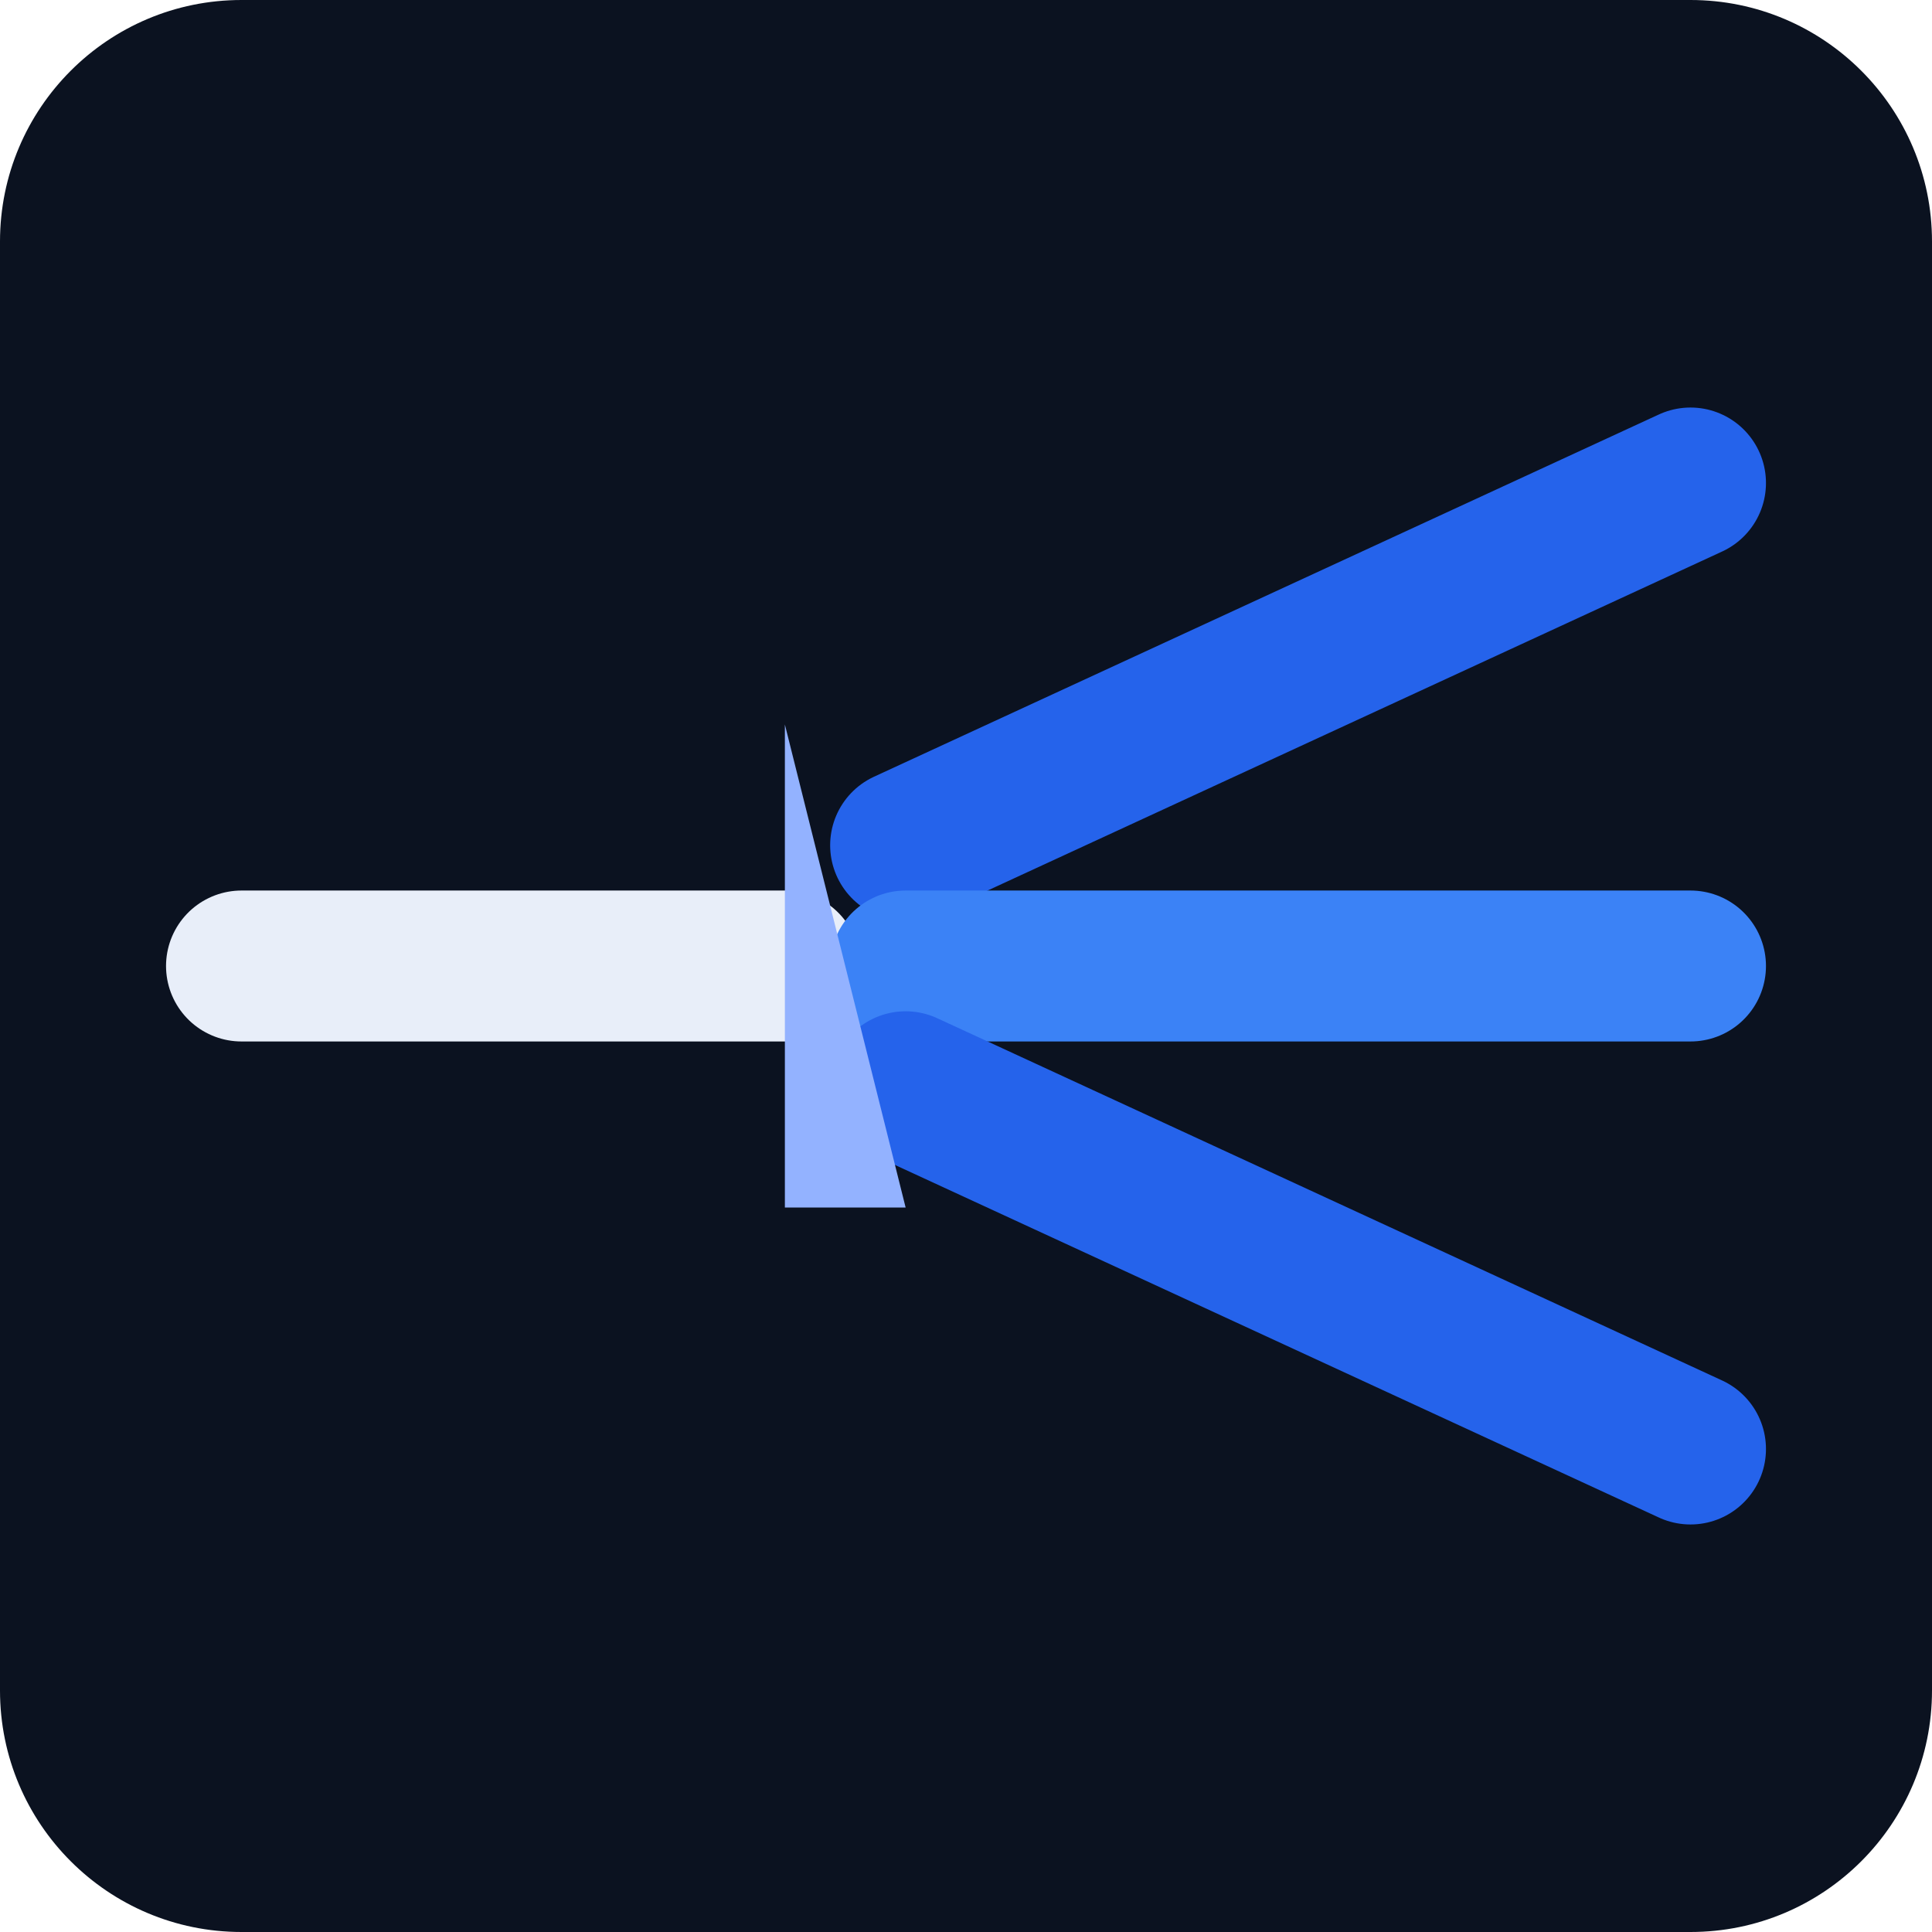
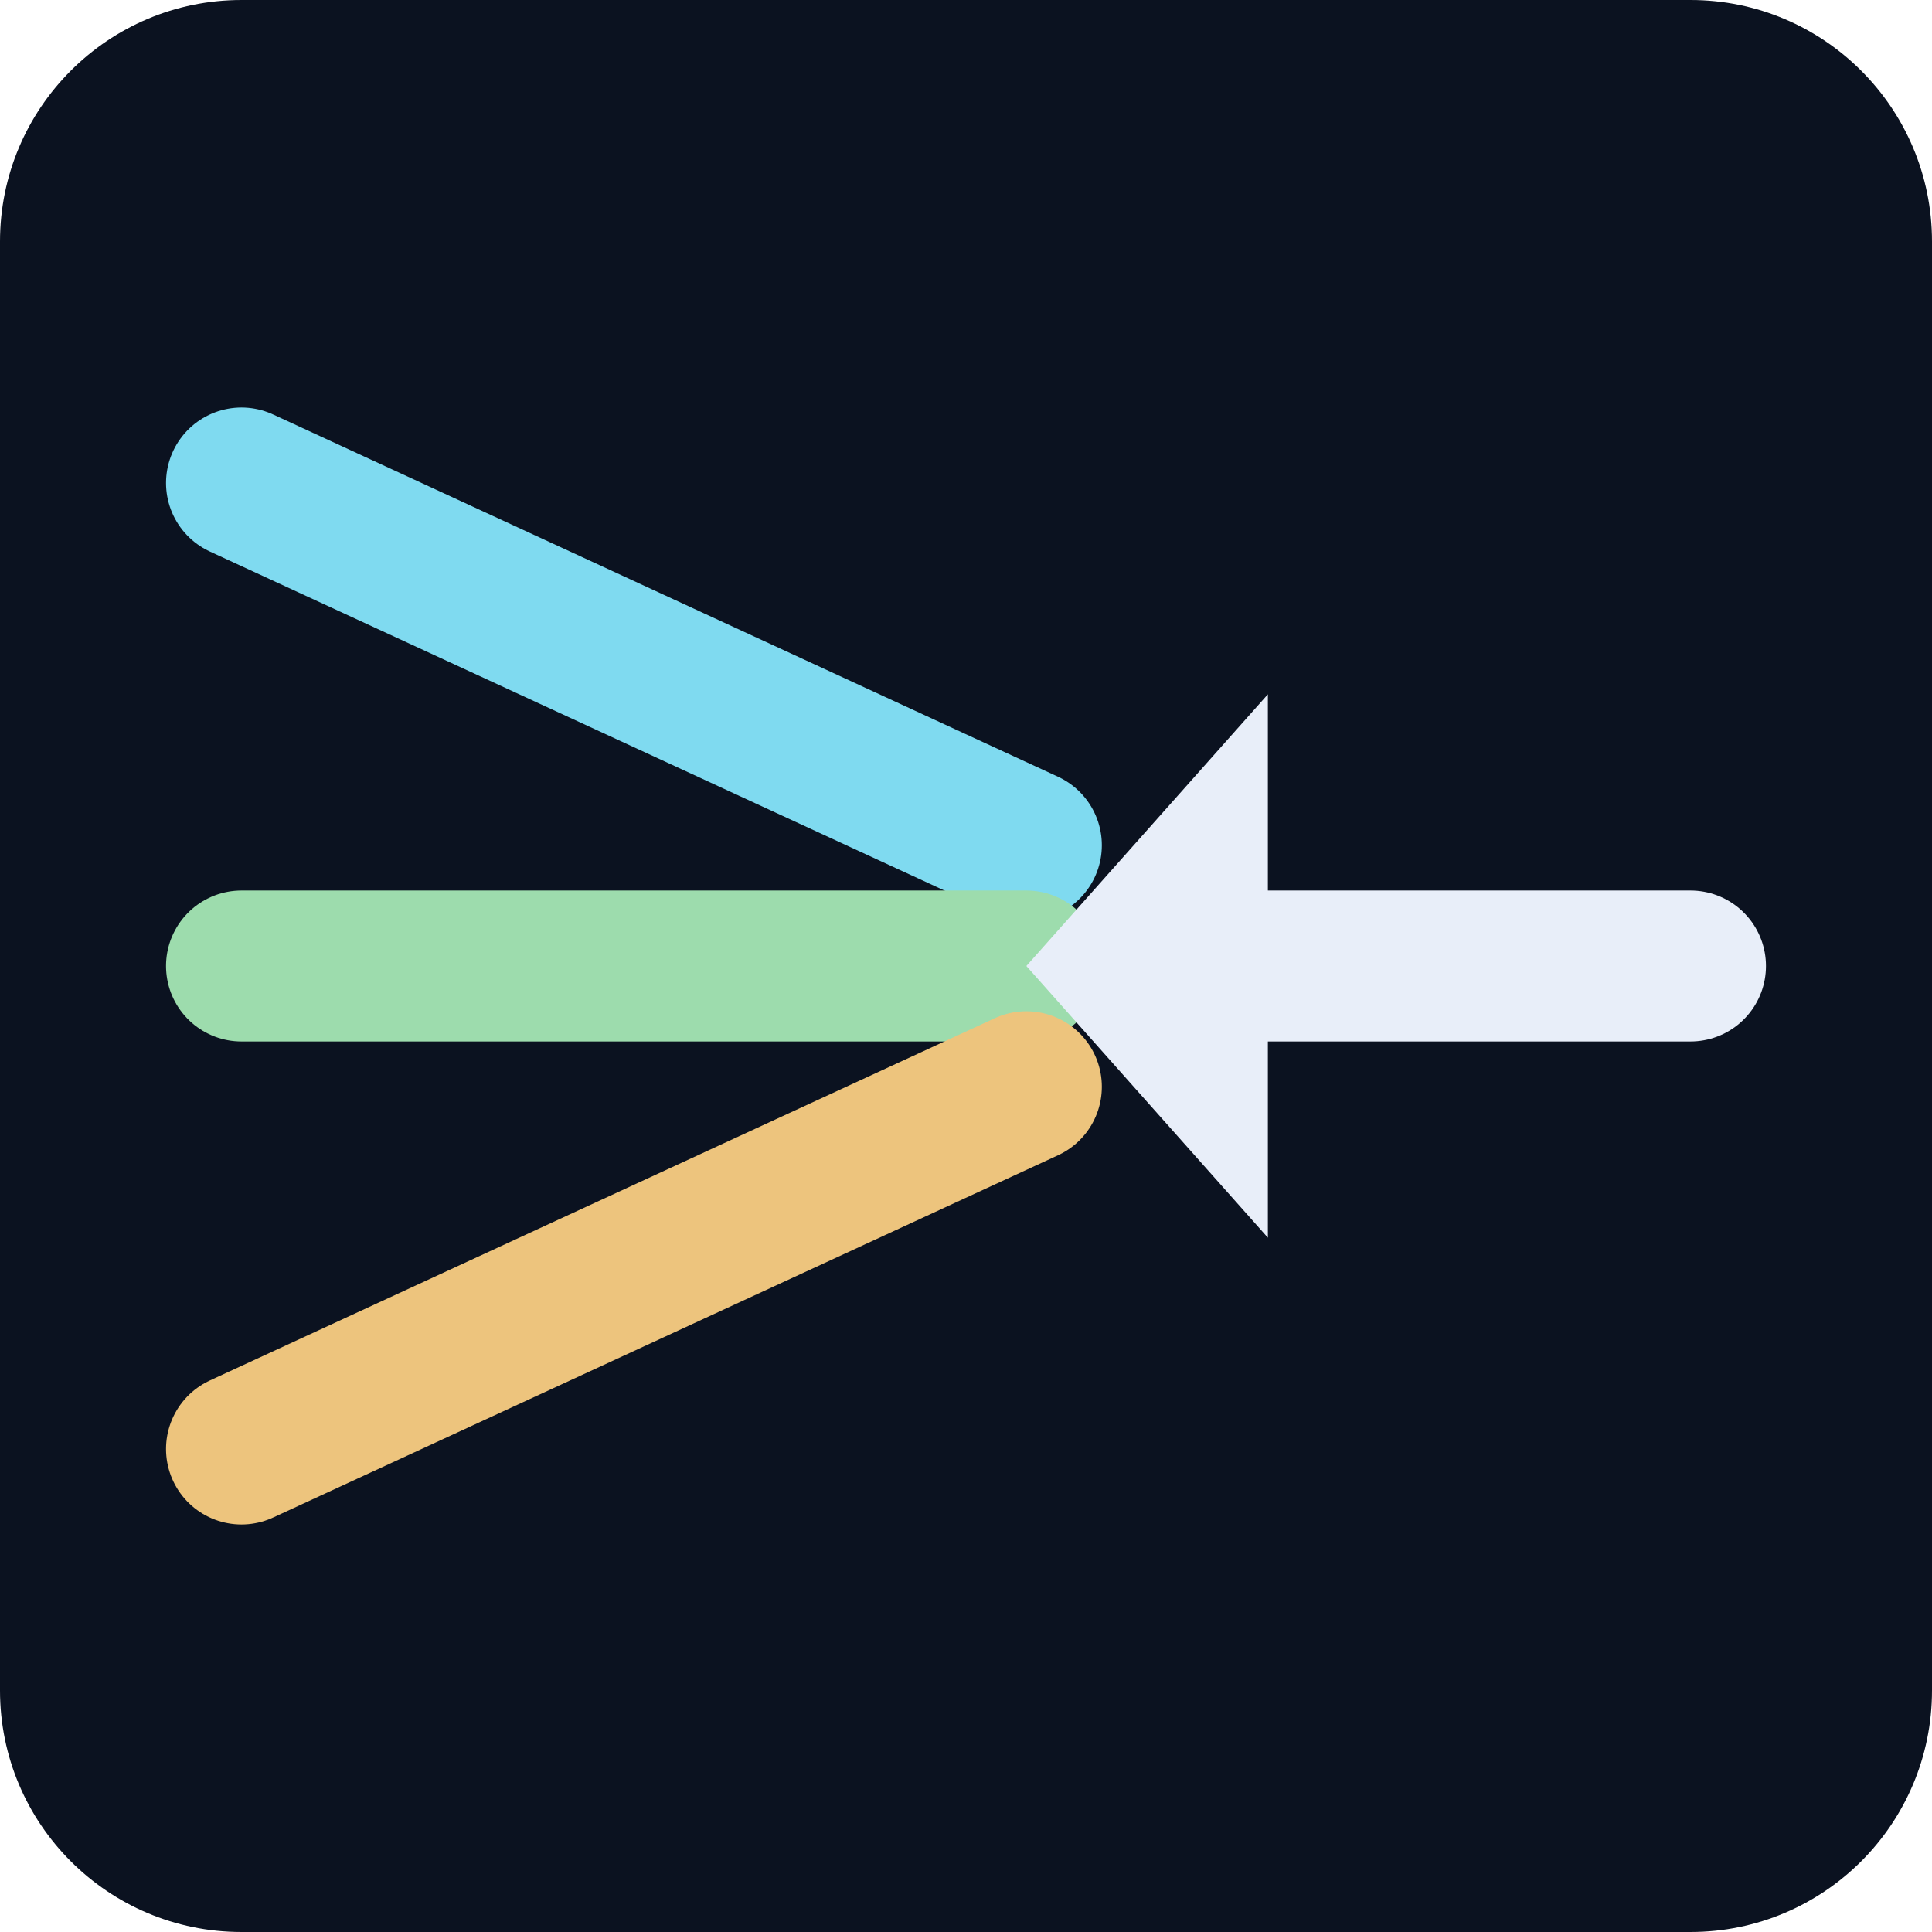
<svg xmlns="http://www.w3.org/2000/svg" viewBox="0 0 32 32">
  <rect width="32" height="32" rx="4" fill="#0B1220" />
-   <g stroke-linecap="round">
-     <path d="M4 16 L13 16" stroke="#E8EEF9" stroke-width="2.5" />
-     <path d="M15 14 L28 8" stroke="#2563EB" stroke-width="2.5" />
-     <path d="M15 16 L28 16" stroke="#3B82F6" stroke-width="2.5" />
-     <path d="M15 18 L28 24" stroke="#2563EB" stroke-width="2.5" />
-     <path d="M13 12 L15 20 L13 20 Z" fill="#93B2FF" stroke="none" />
+   <g fill="none" stroke-linecap="round" stroke-width="2.5">
+     <path d="M4 8 L17 14" stroke="#7FDAF0" />
+     <path d="M4 16 L17 16" stroke="#9DDCAD" />
+     <path d="M4 24 L17 18" stroke="#EDC47D" />
+     <path d="M21 16 L28 16" stroke="#E8EEF9" />
  </g>
+   <path d="M17 16 L21 11.5 L21 20.5 Z" fill="#E8EEF9" />
</svg>
